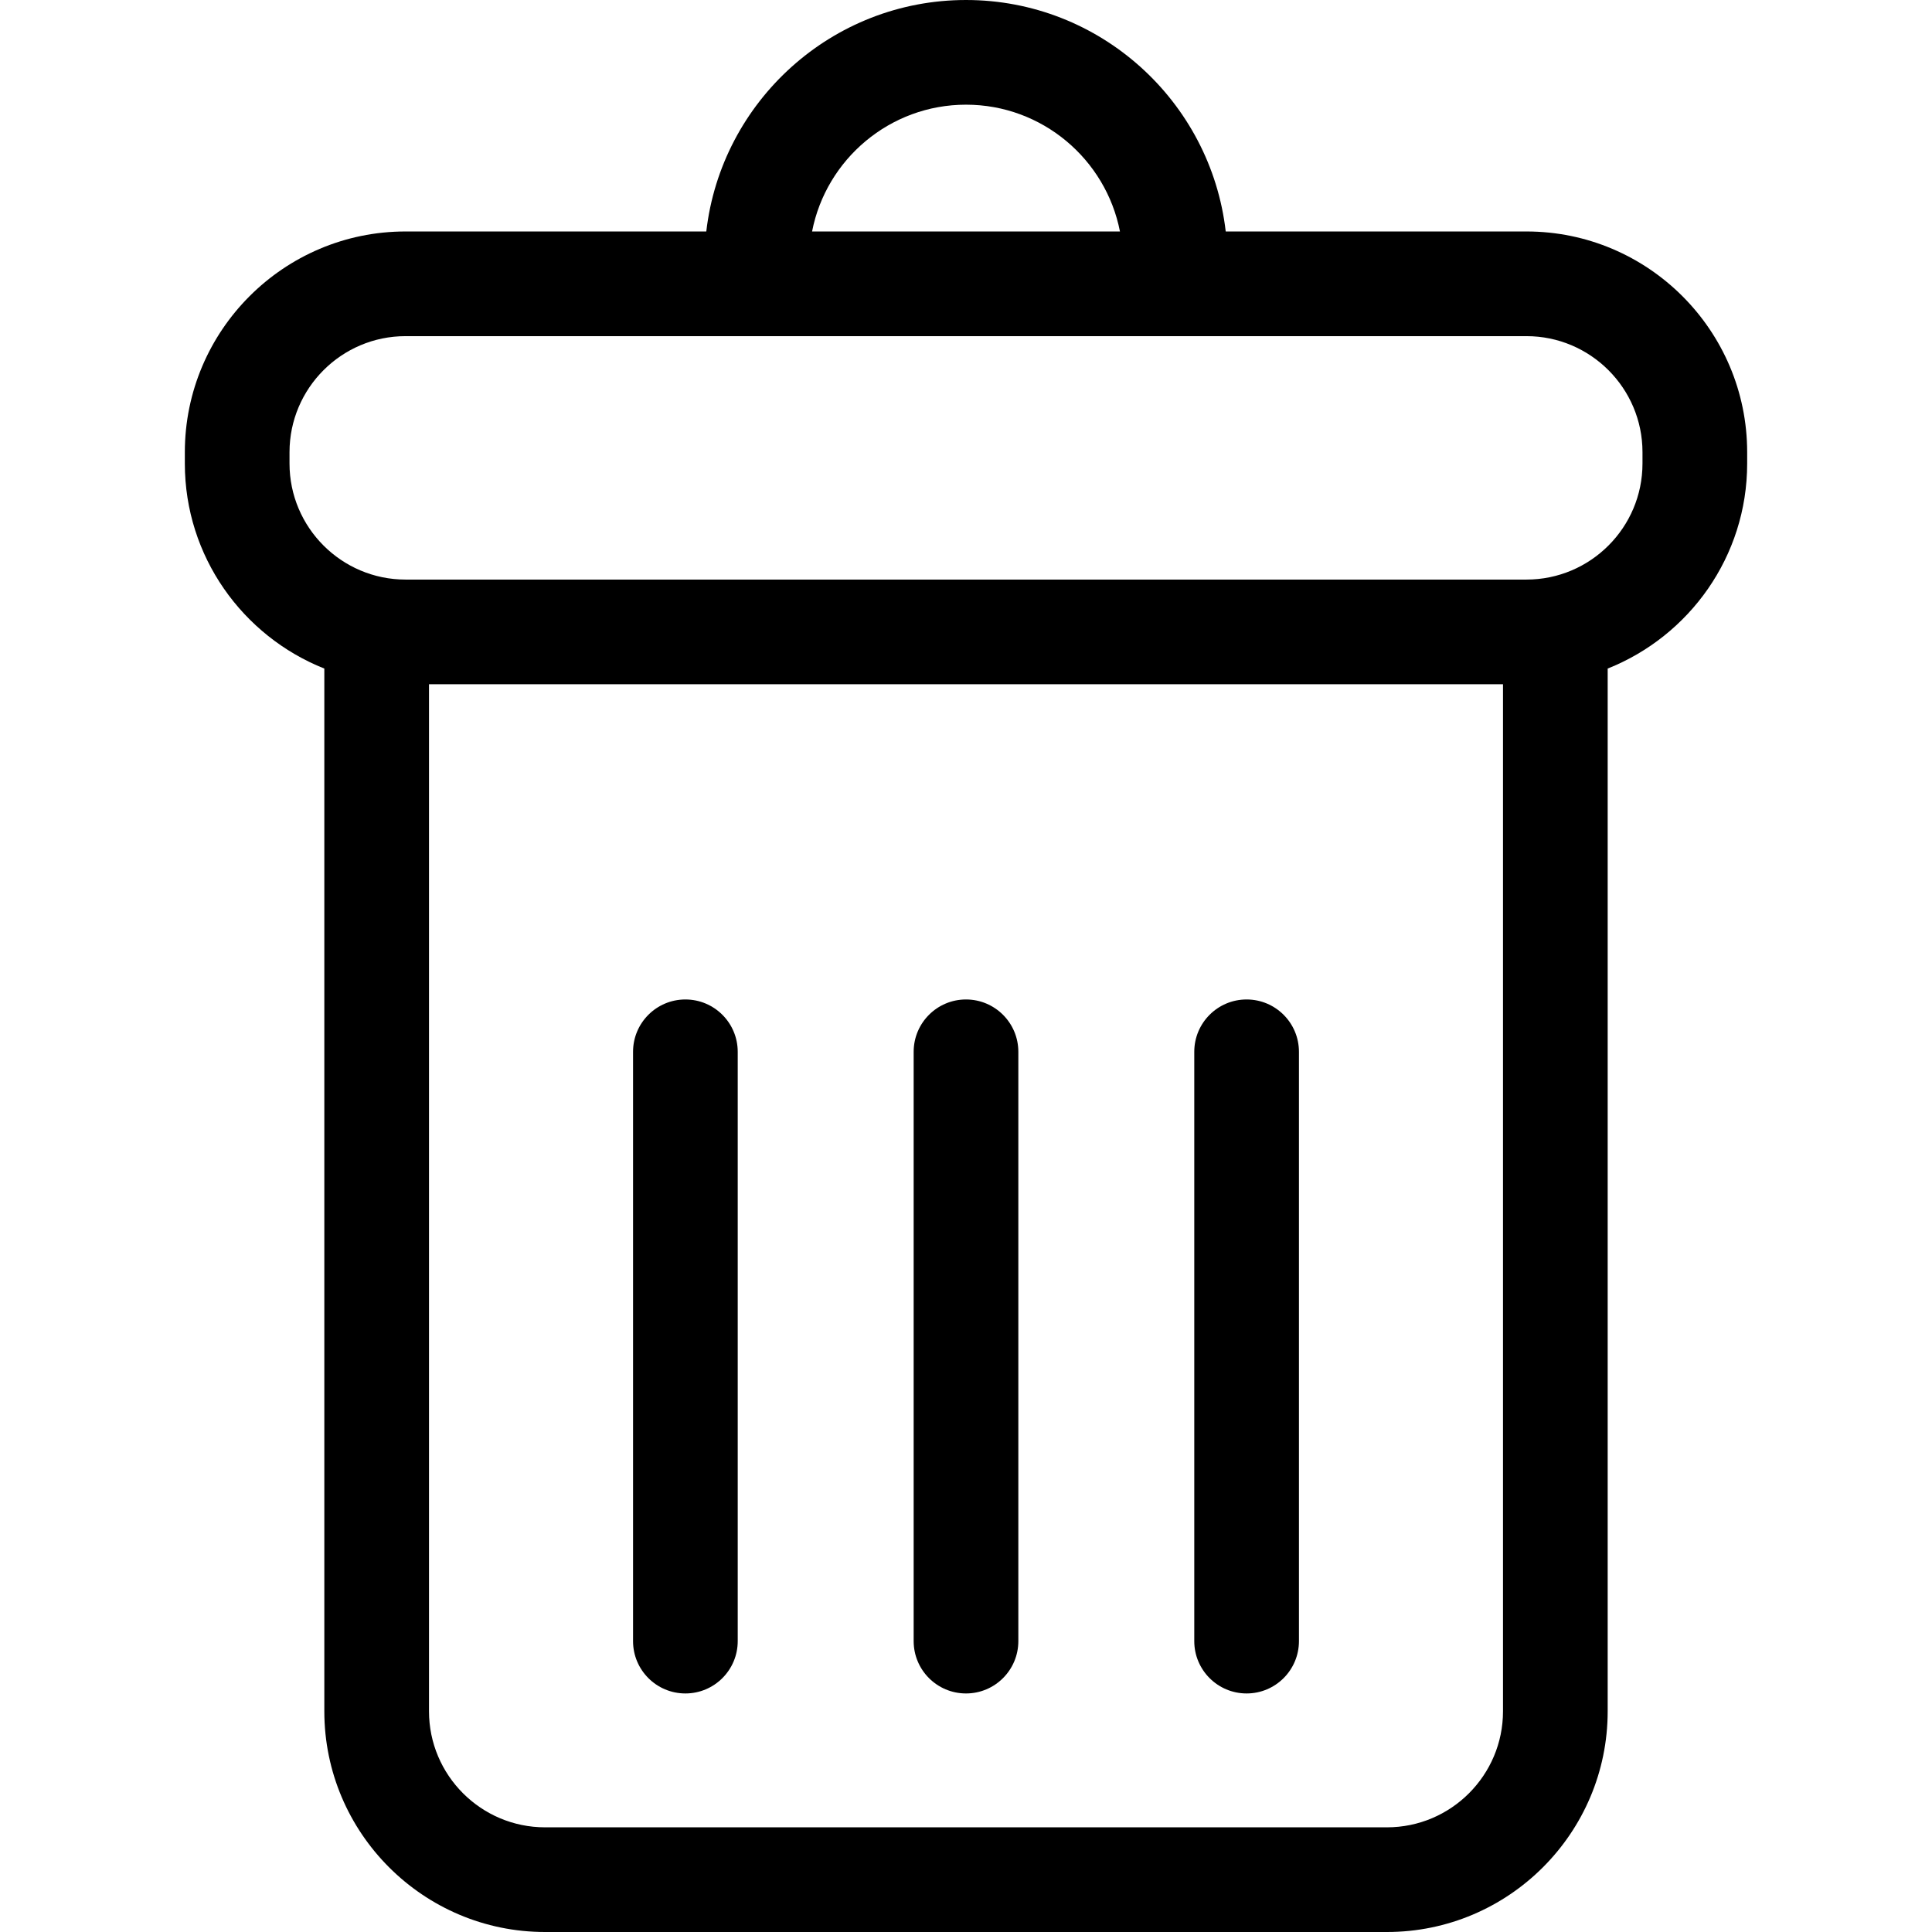
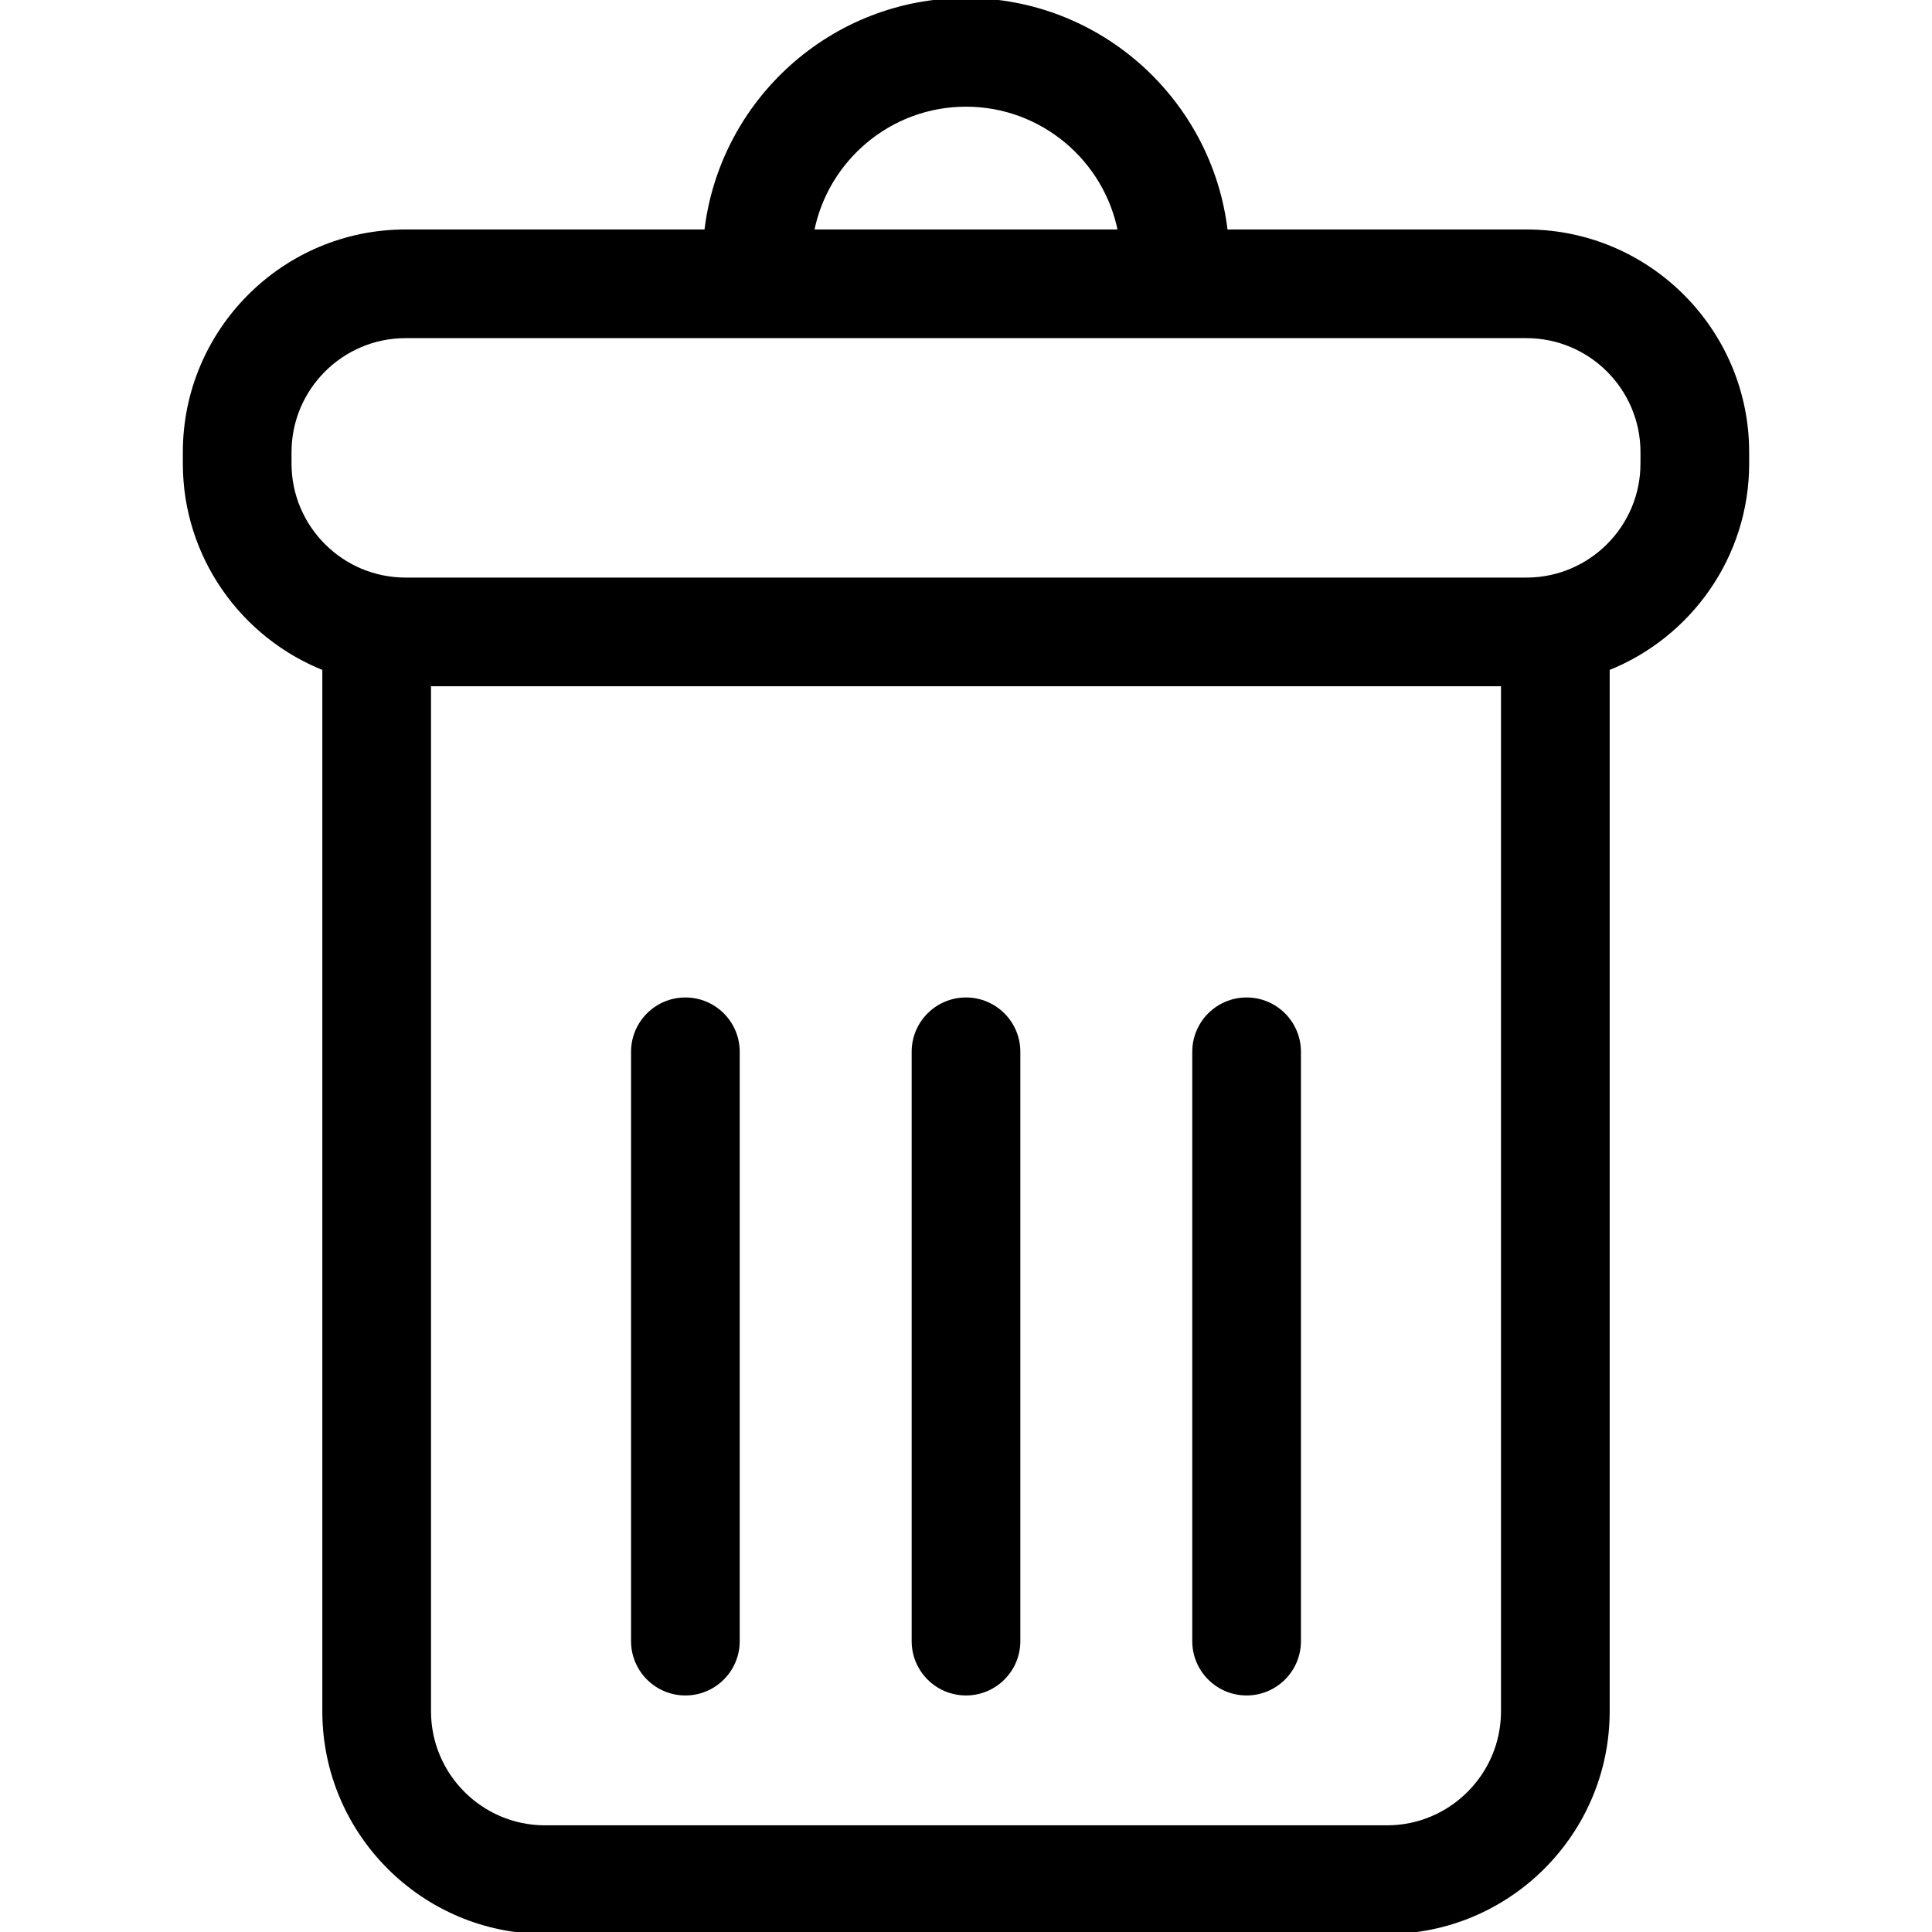
- <svg xmlns="http://www.w3.org/2000/svg" fill="#000000" version="1.1" id="Capa_1" width="800px" height="800px" viewBox="0 0 482.428 482.429" xml:space="preserve">
-   <g>
+ <svg xmlns="http://www.w3.org/2000/svg" fill="#000000" version="1.1" id="Capa_1" width="25px" height="25px" viewBox="0 0 482.428 482.429" xml:space="preserve" stroke="#000000">
+   <g id="SVGRepo_bgCarrier" stroke-width="0" />
+   <g id="SVGRepo_tracerCarrier" stroke-linecap="round" stroke-linejoin="round" />
+   <g id="SVGRepo_iconCarrier">
    <g>
-       <path d="M381.163,57.799h-75.094C302.323,25.316,274.686,0,241.214,0c-33.471,0-61.104,25.315-64.85,57.799h-75.098    c-30.39,0-55.111,24.728-55.111,55.117v2.828c0,23.223,14.46,43.1,34.83,51.199v260.369c0,30.39,24.724,55.117,55.112,55.117    h210.236c30.389,0,55.111-24.729,55.111-55.117V166.944c20.369-8.1,34.83-27.977,34.83-51.199v-2.828    C436.274,82.527,411.551,57.799,381.163,57.799z M241.214,26.139c19.037,0,34.927,13.645,38.443,31.66h-76.879    C206.293,39.783,222.184,26.139,241.214,26.139z M375.305,427.312c0,15.978-13,28.979-28.973,28.979H136.096    c-15.973,0-28.973-13.002-28.973-28.979V170.861h268.182V427.312z M410.135,115.744c0,15.978-13,28.979-28.973,28.979H101.266    c-15.973,0-28.973-13.001-28.973-28.979v-2.828c0-15.978,13-28.979,28.973-28.979h279.897c15.973,0,28.973,13.001,28.973,28.979    V115.744z" />
-       <path d="M171.144,422.863c7.218,0,13.069-5.853,13.069-13.068V262.641c0-7.216-5.852-13.07-13.069-13.07    c-7.217,0-13.069,5.854-13.069,13.07v147.154C158.074,417.012,163.926,422.863,171.144,422.863z" />
-       <path d="M241.214,422.863c7.218,0,13.07-5.853,13.07-13.068V262.641c0-7.216-5.854-13.07-13.07-13.07    c-7.217,0-13.069,5.854-13.069,13.07v147.154C228.145,417.012,233.996,422.863,241.214,422.863z" />
-       <path d="M311.284,422.863c7.217,0,13.068-5.853,13.068-13.068V262.641c0-7.216-5.852-13.07-13.068-13.07    c-7.219,0-13.07,5.854-13.07,13.07v147.154C298.213,417.012,304.067,422.863,311.284,422.863z" />
+       <g>
+         <path d="M381.163,57.799h-75.094C302.323,25.316,274.686,0,241.214,0c-33.471,0-61.104,25.315-64.85,57.799h-75.098 c-30.39,0-55.111,24.728-55.111,55.117v2.828c0,23.223,14.46,43.1,34.83,51.199v260.369c0,30.39,24.724,55.117,55.112,55.117 h210.236c30.389,0,55.111-24.729,55.111-55.117V166.944c20.369-8.1,34.83-27.977,34.83-51.199v-2.828 C436.274,82.527,411.551,57.799,381.163,57.799z M241.214,26.139c19.037,0,34.927,13.645,38.443,31.66h-76.879 C206.293,39.783,222.184,26.139,241.214,26.139z M375.305,427.312c0,15.978-13,28.979-28.973,28.979H136.096 c-15.973,0-28.973-13.002-28.973-28.979V170.861h268.182V427.312z M410.135,115.744c0,15.978-13,28.979-28.973,28.979H101.266 c-15.973,0-28.973-13.001-28.973-28.979v-2.828c0-15.978,13-28.979,28.973-28.979h279.897c15.973,0,28.973,13.001,28.973,28.979 V115.744z" />
+         <path d="M171.144,422.863c7.218,0,13.069-5.853,13.069-13.068V262.641c0-7.216-5.852-13.07-13.069-13.07 c-7.217,0-13.069,5.854-13.069,13.07v147.154C158.074,417.012,163.926,422.863,171.144,422.863z" />
+         <path d="M241.214,422.863c7.218,0,13.07-5.853,13.07-13.068V262.641c0-7.216-5.854-13.07-13.07-13.07 c-7.217,0-13.069,5.854-13.069,13.07v147.154C228.145,417.012,233.996,422.863,241.214,422.863z" />
+         <path d="M311.284,422.863c7.217,0,13.068-5.853,13.068-13.068V262.641c0-7.216-5.852-13.07-13.068-13.07 c-7.219,0-13.07,5.854-13.07,13.07v147.154C298.213,417.012,304.067,422.863,311.284,422.863z" />
+       </g>
    </g>
  </g>
</svg>
